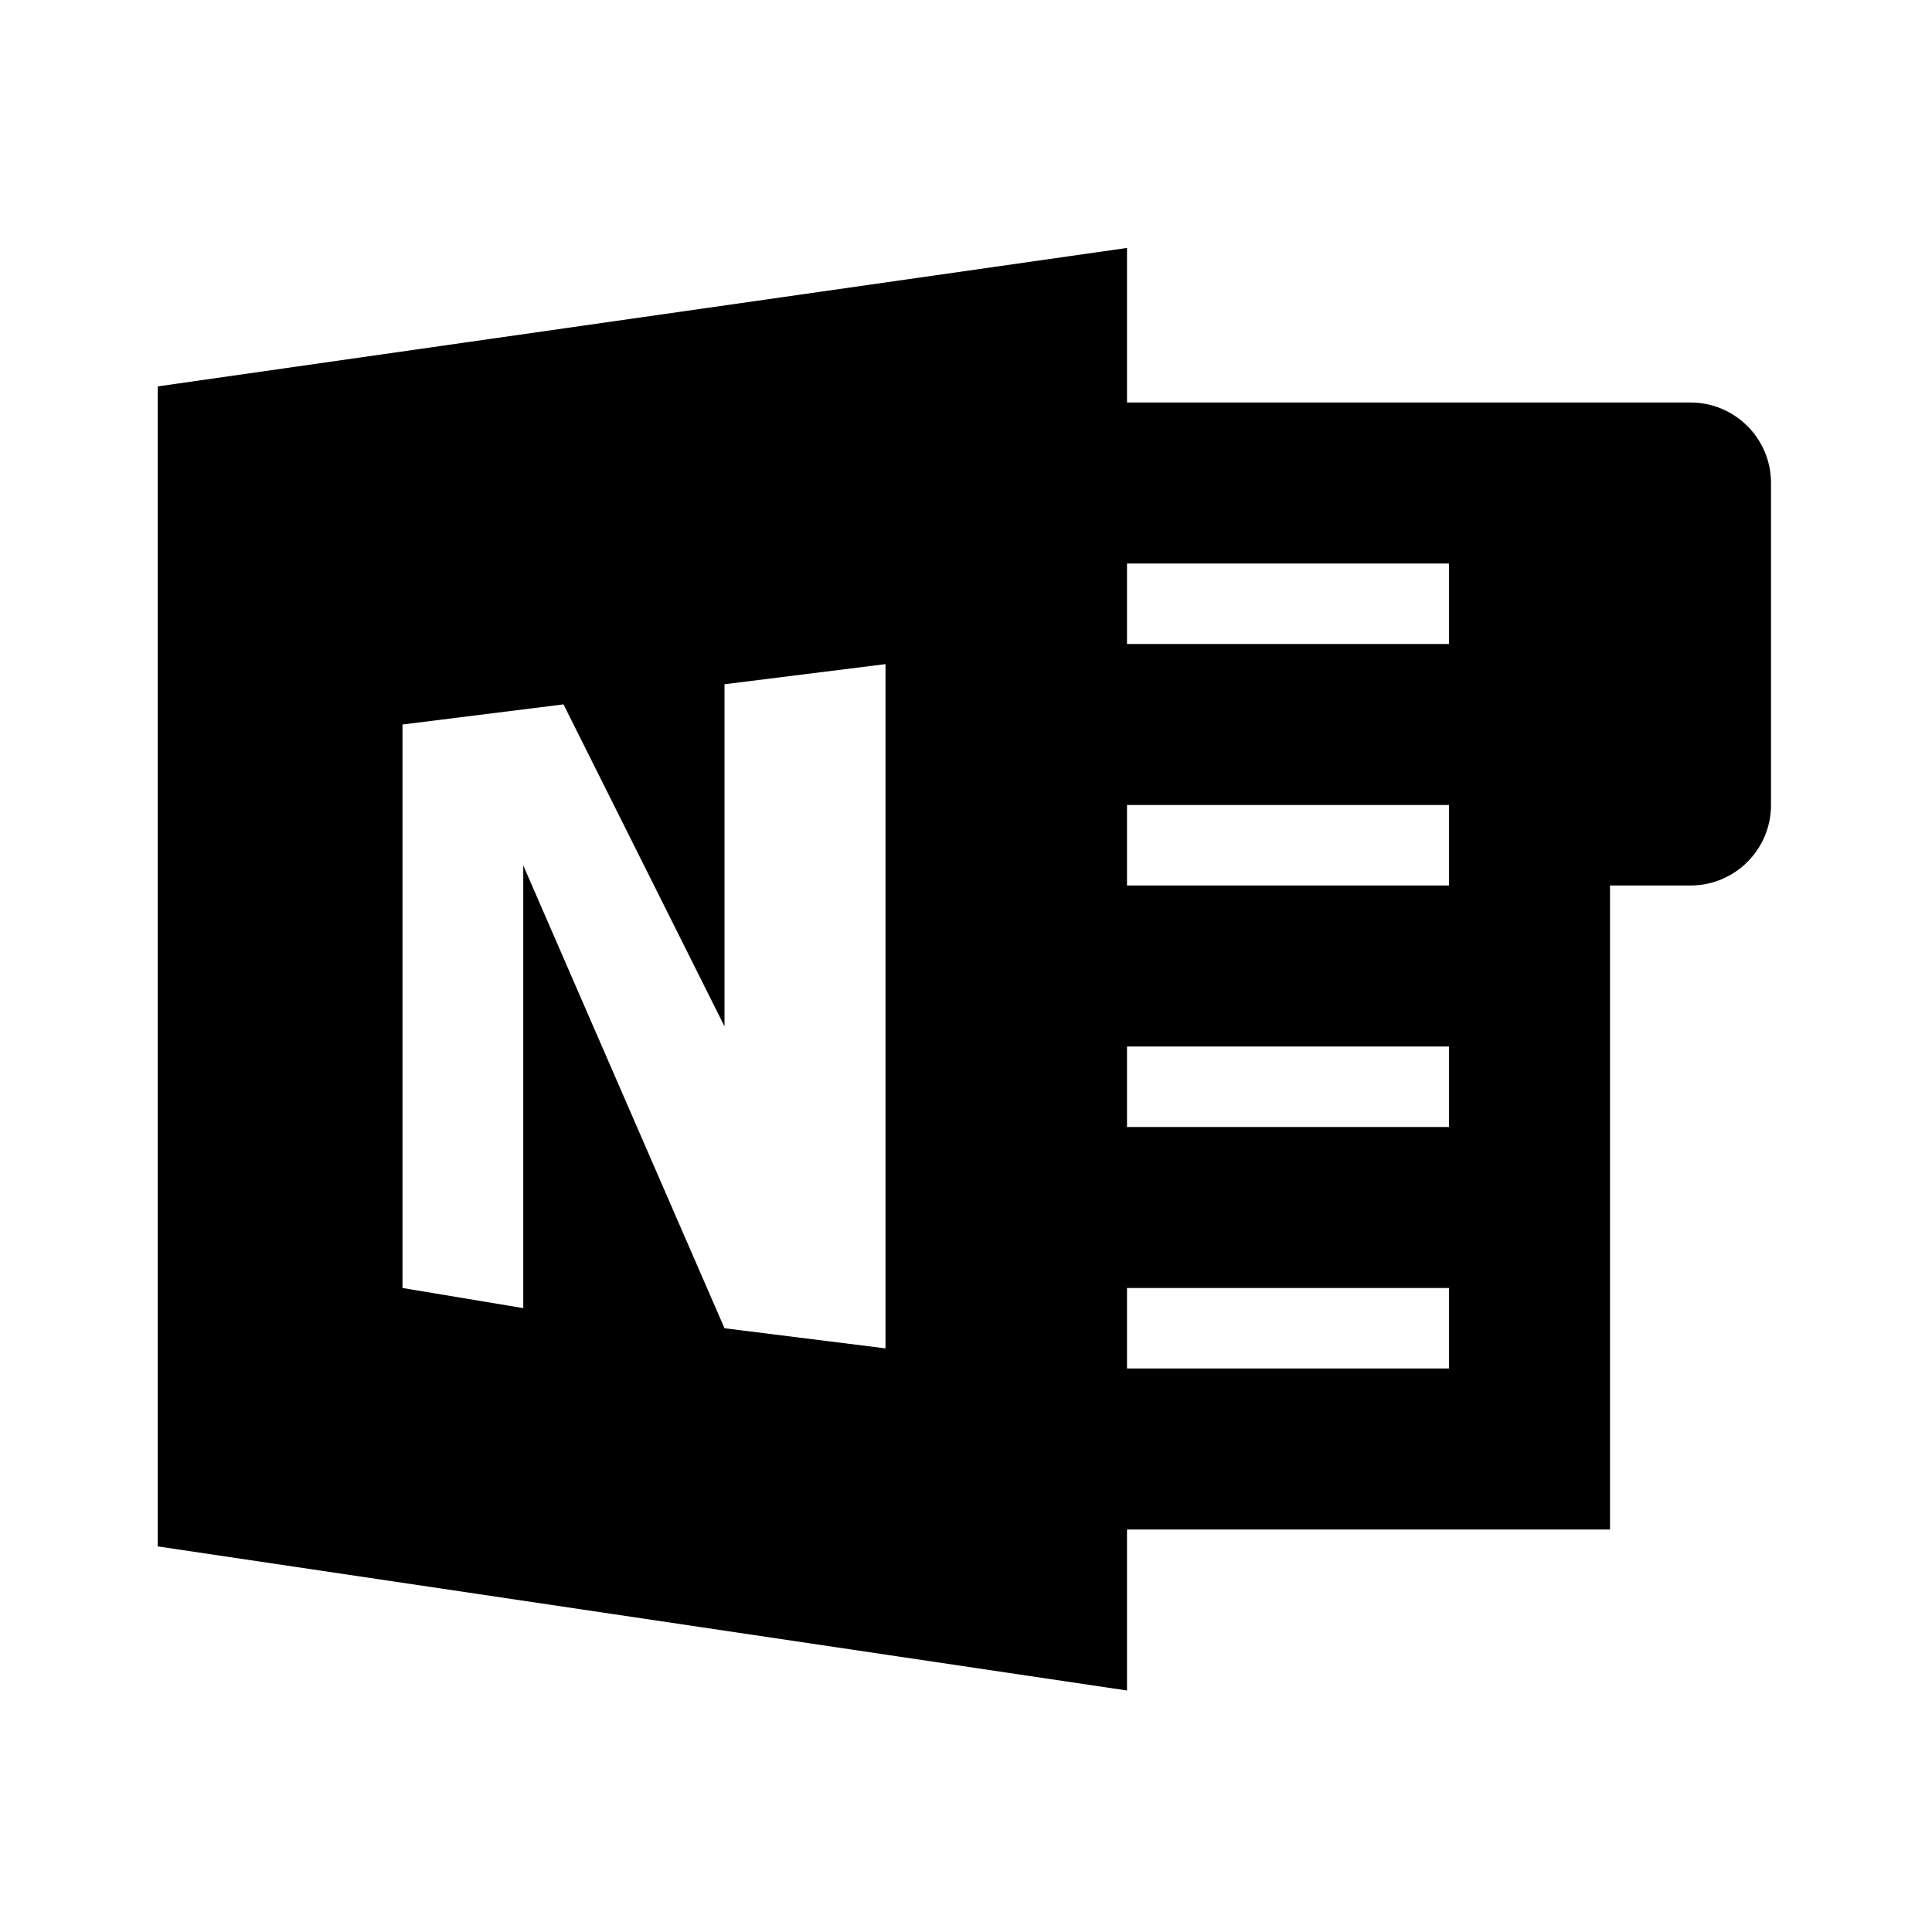
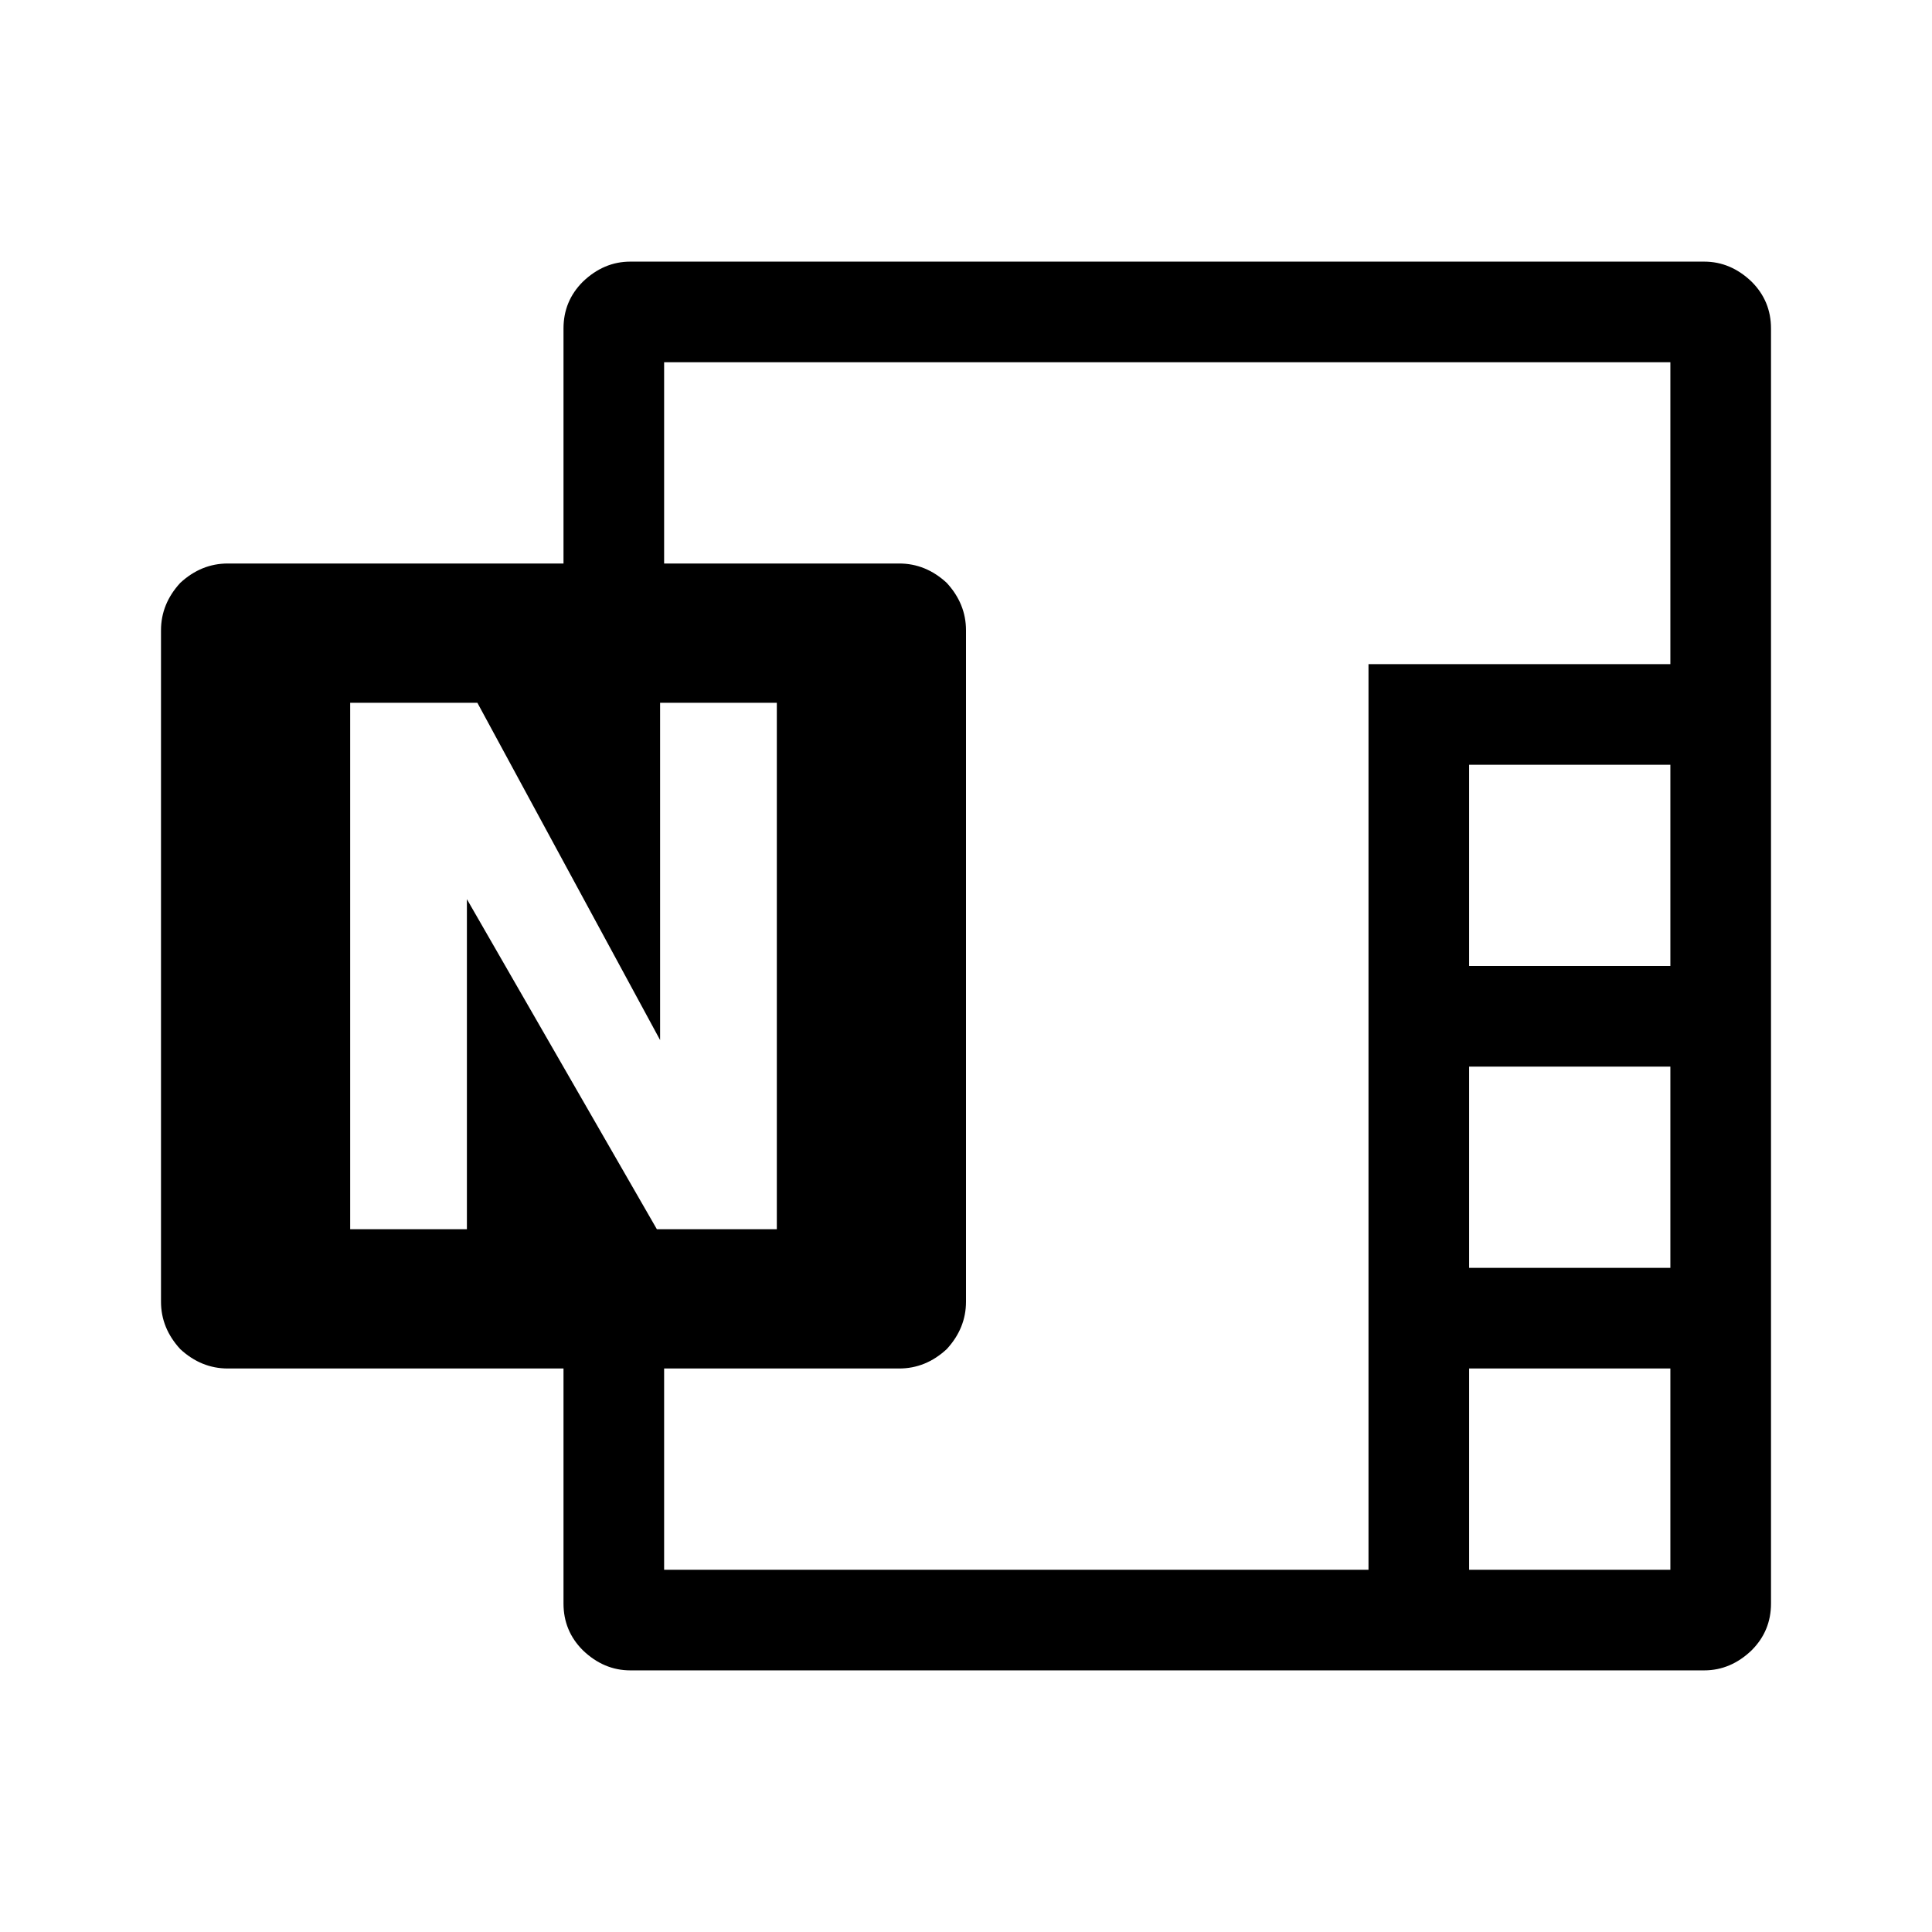
<svg xmlns="http://www.w3.org/2000/svg" version="1.1" id="mdi-microsoft-onenote" width="24" height="24" viewBox="0 0 24 24">
-   <path d="M1.96,4.8L14,3.08V5H20L21,5A1,1 0 0,1 22,6V10A1,1 0 0,1 21,11H20V19H14V21L1.96,19.21V4.8M11,16.75V8.25L9,8.5V12.75L7,8.75L5,9V16L6.5,16.25V10.75L9,16.5L11,16.75M14,14H18V13H14V14M14,11H18V10H14V11M14,8H18V7H14V8M14,16V17H18V16H14Z" />
+   <path d="M21.17 3.25Q21.5 3.25 21.76 3.5 22 3.74 22 4.08V19.92Q22 20.26 21.76 20.5 21.5 20.75 21.17 20.75H7.83Q7.5 20.75 7.24 20.5 7 20.26 7 19.92V17H2.83Q2.5 17 2.24 16.76 2 16.5 2 16.17V7.83Q2 7.5 2.24 7.24 2.5 7 2.83 7H7V4.08Q7 3.74 7.24 3.5 7.5 3.25 7.83 3.25M5.8 11.17L8.16 15.27H9.65V8.73H8.2V12.92L5.93 8.73H4.35V15.27H5.8M20.75 19.5V17H18.25V19.5M20.75 15.75V13.25H18.25V15.75M20.75 12V9.5H18.25V12M20.75 8.25V4.5H8.25V7H11.17Q11.5 7 11.76 7.24 12 7.5 12 7.83V16.17Q12 16.5 11.76 16.76 11.5 17 11.17 17H8.25V19.5H17V8.25Z" />
</svg>
